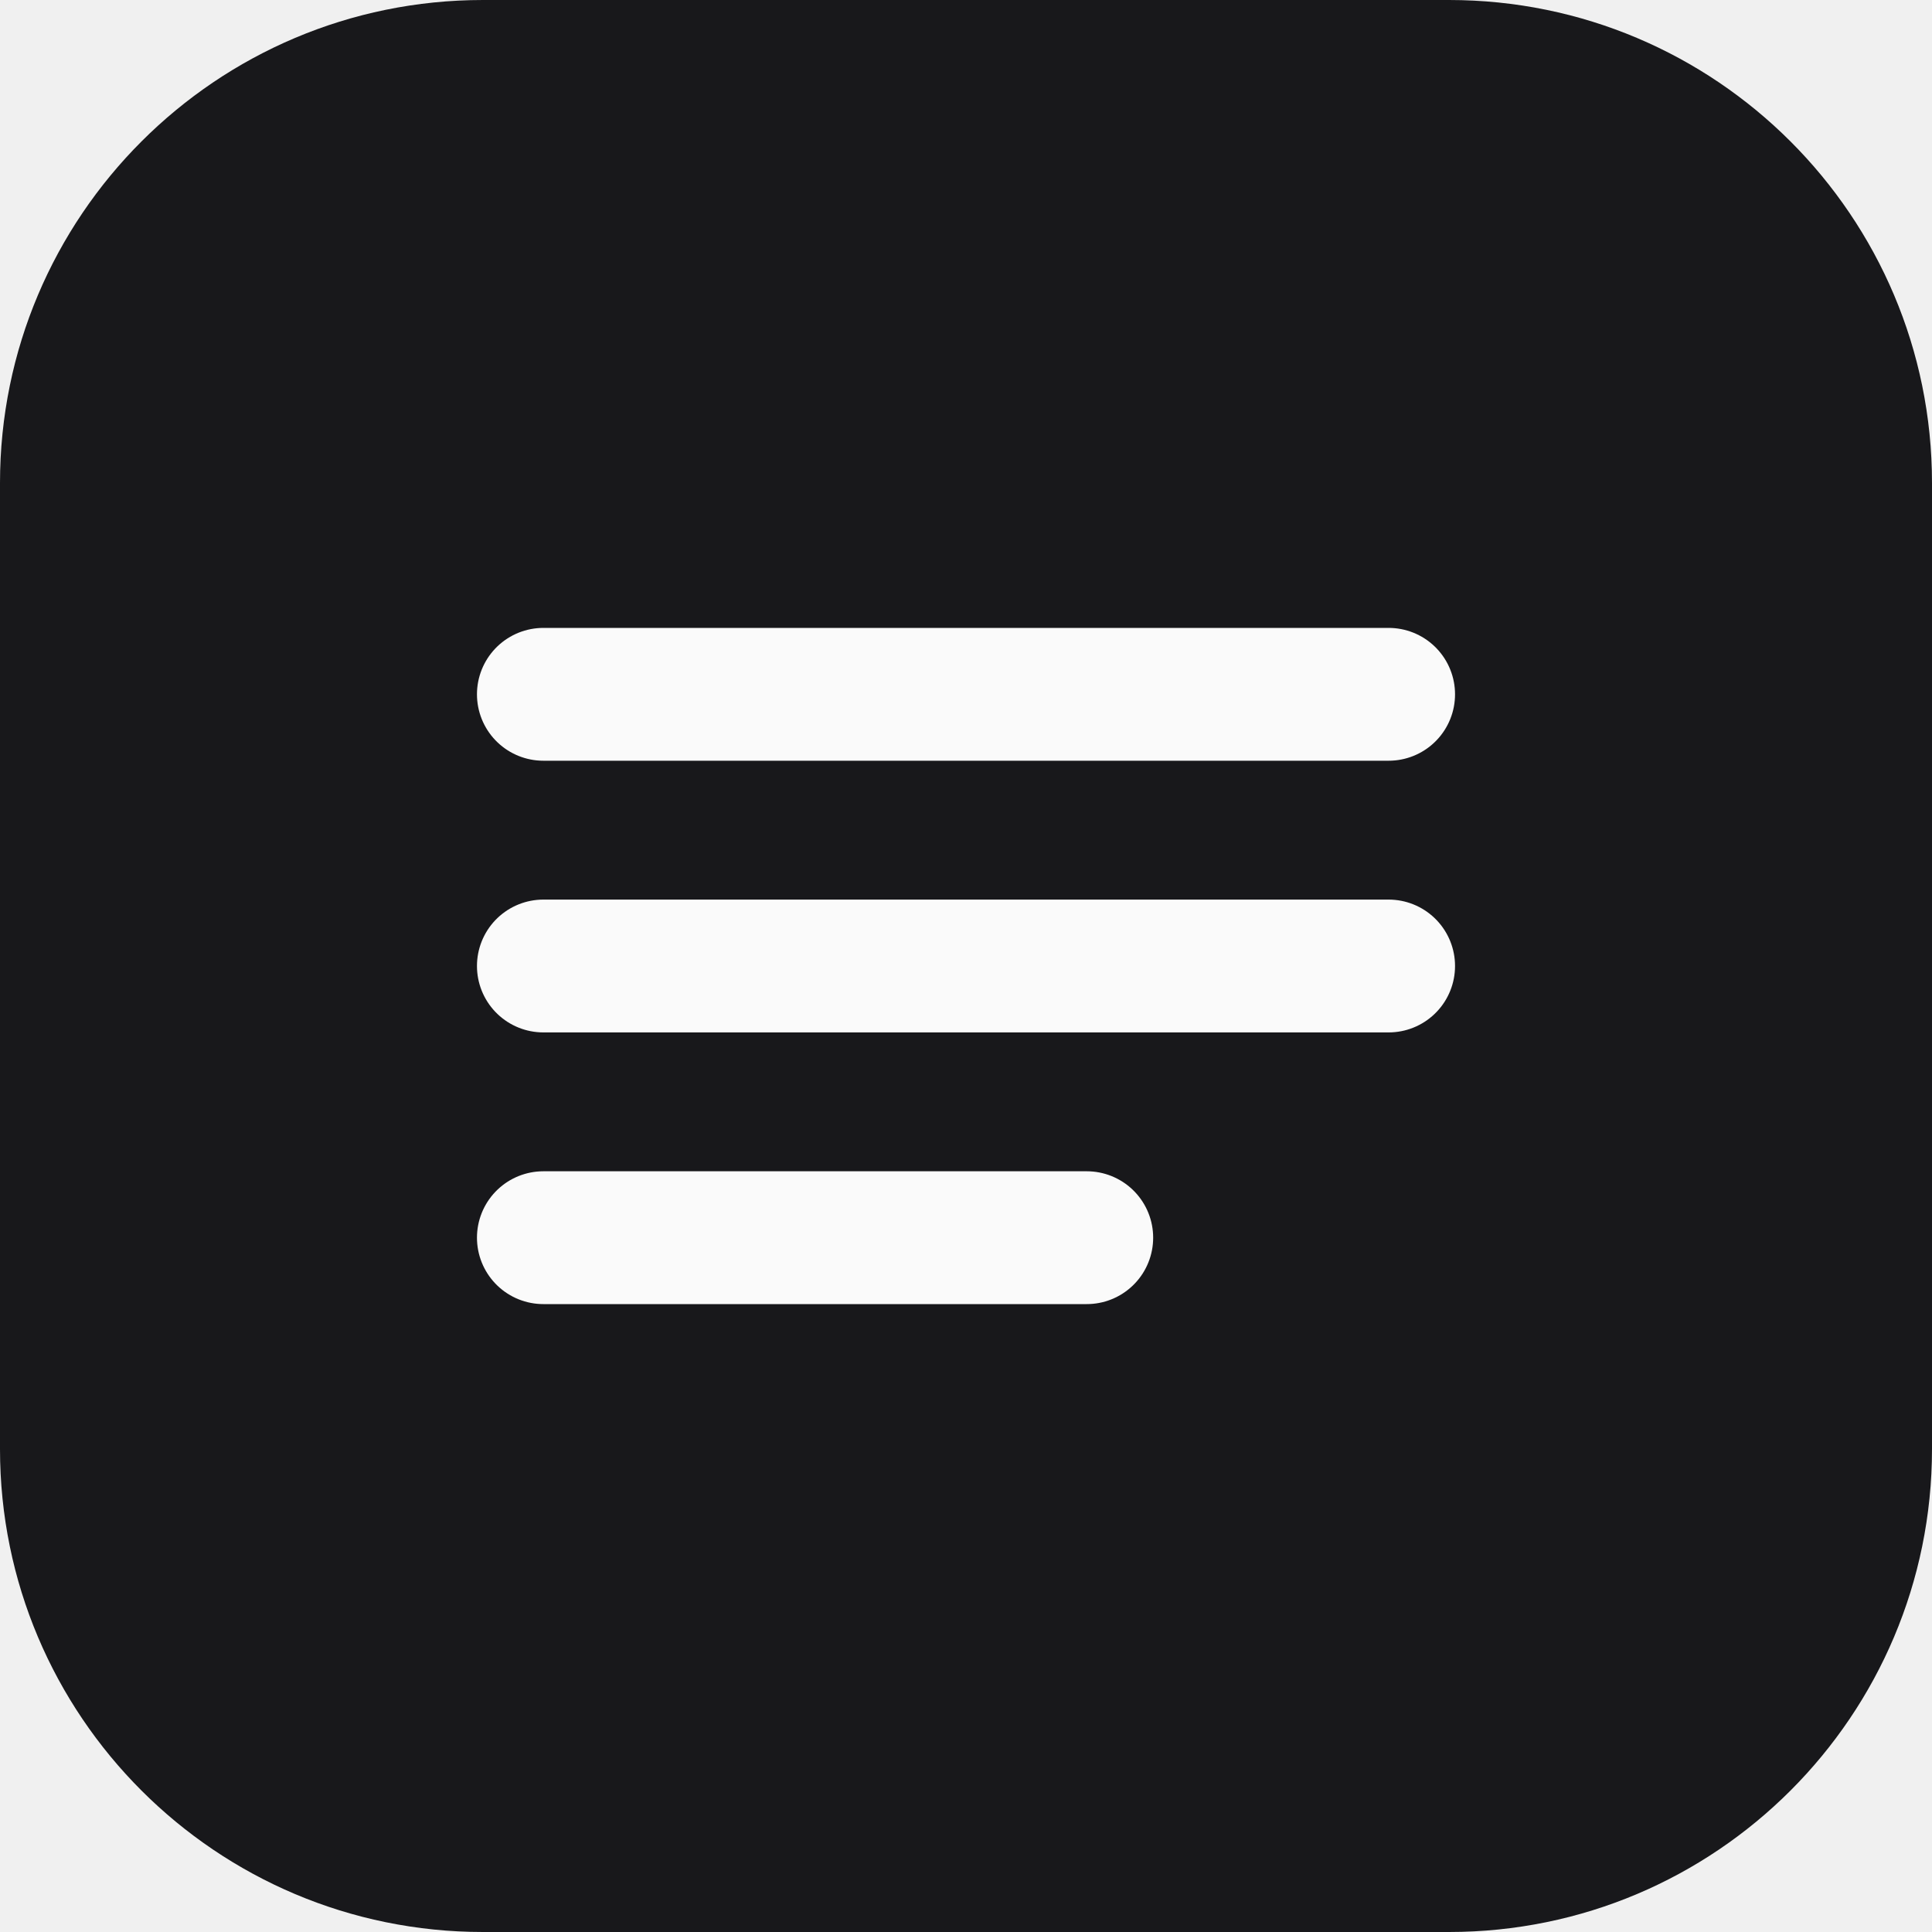
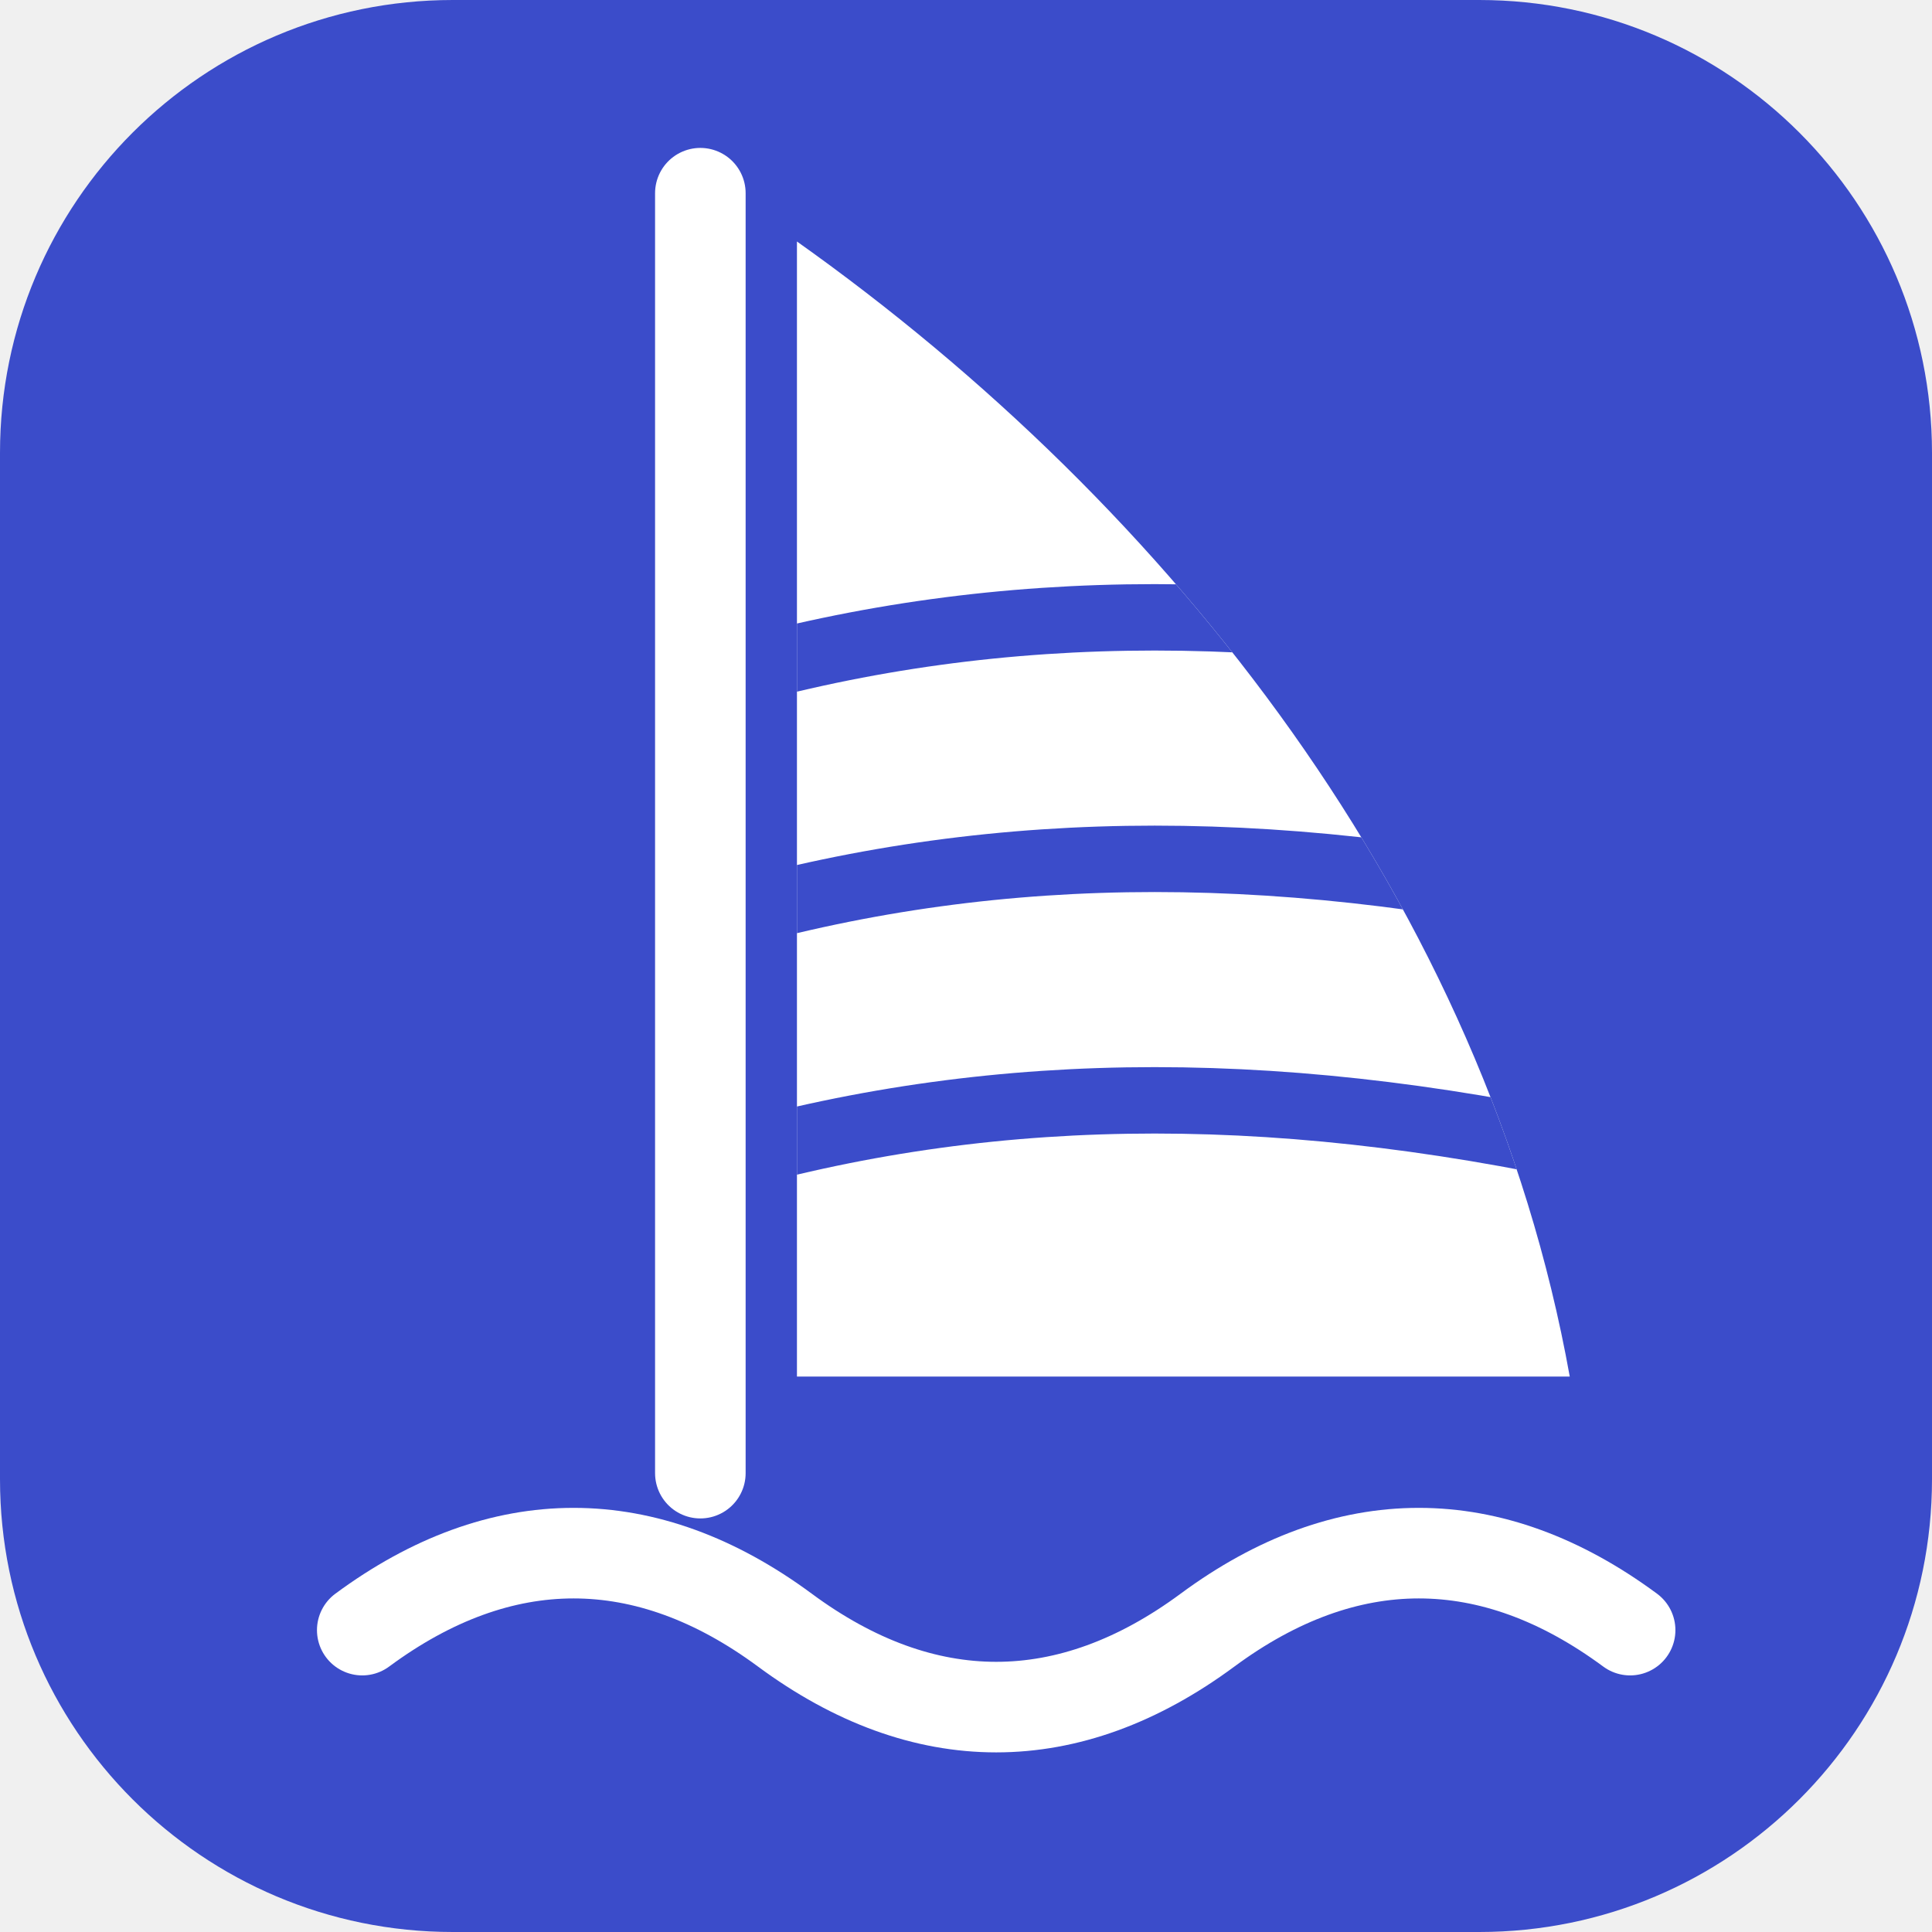
<svg xmlns="http://www.w3.org/2000/svg" viewBox="0 0 32 32">
-   <rect width="32" height="32" rx="8" fill="#18181b" />
-   <path d="M9 11.5h14M9 16h14M9 20.5h9" stroke="#fafafa" stroke-width="2.2" stroke-linecap="round" />
+   <defs>
+     <clipPath id="vela-sail">
+       <path d="M13.2 4C19.4 8.4 24.6 15 26 22.8H13.2Z" />
+     </clipPath>
+   </defs>
+   <rect width="32" height="32" rx="7.5" fill="#3B4CCA" />
+   <g transform="translate(0 0) scale(1)">
+     <path d="M11.6 3.2V24.4" stroke="#fff" stroke-width="1.5" stroke-linecap="round" fill="none" />
+     <path d="M13.2 4C19.4 8.4 24.6 15 26 22.8H13.2Z" fill="#fff" />
+     <g clip-path="url(#vela-sail)" stroke="#3B4CCA" stroke-width="1.1" fill="none">
+       <path d="M12 11.2c4.6-1.3 9.4-1.3 15 0" />
+       <path d="M12 15.2c4.6-1.3 9.4-1.3 15 0" />
+       <path d="M12 19.2c4.6-1.3 9.4-1.3 15 0" />
+     </g>
+     <path d="M6 27c2.3-1.7 4.7-1.7 7 0s4.7 1.7 7 0 4.7-1.7 7 0" stroke="#fff" stroke-width="1.5" stroke-linecap="round" fill="none" />
+   </g>
</svg>
